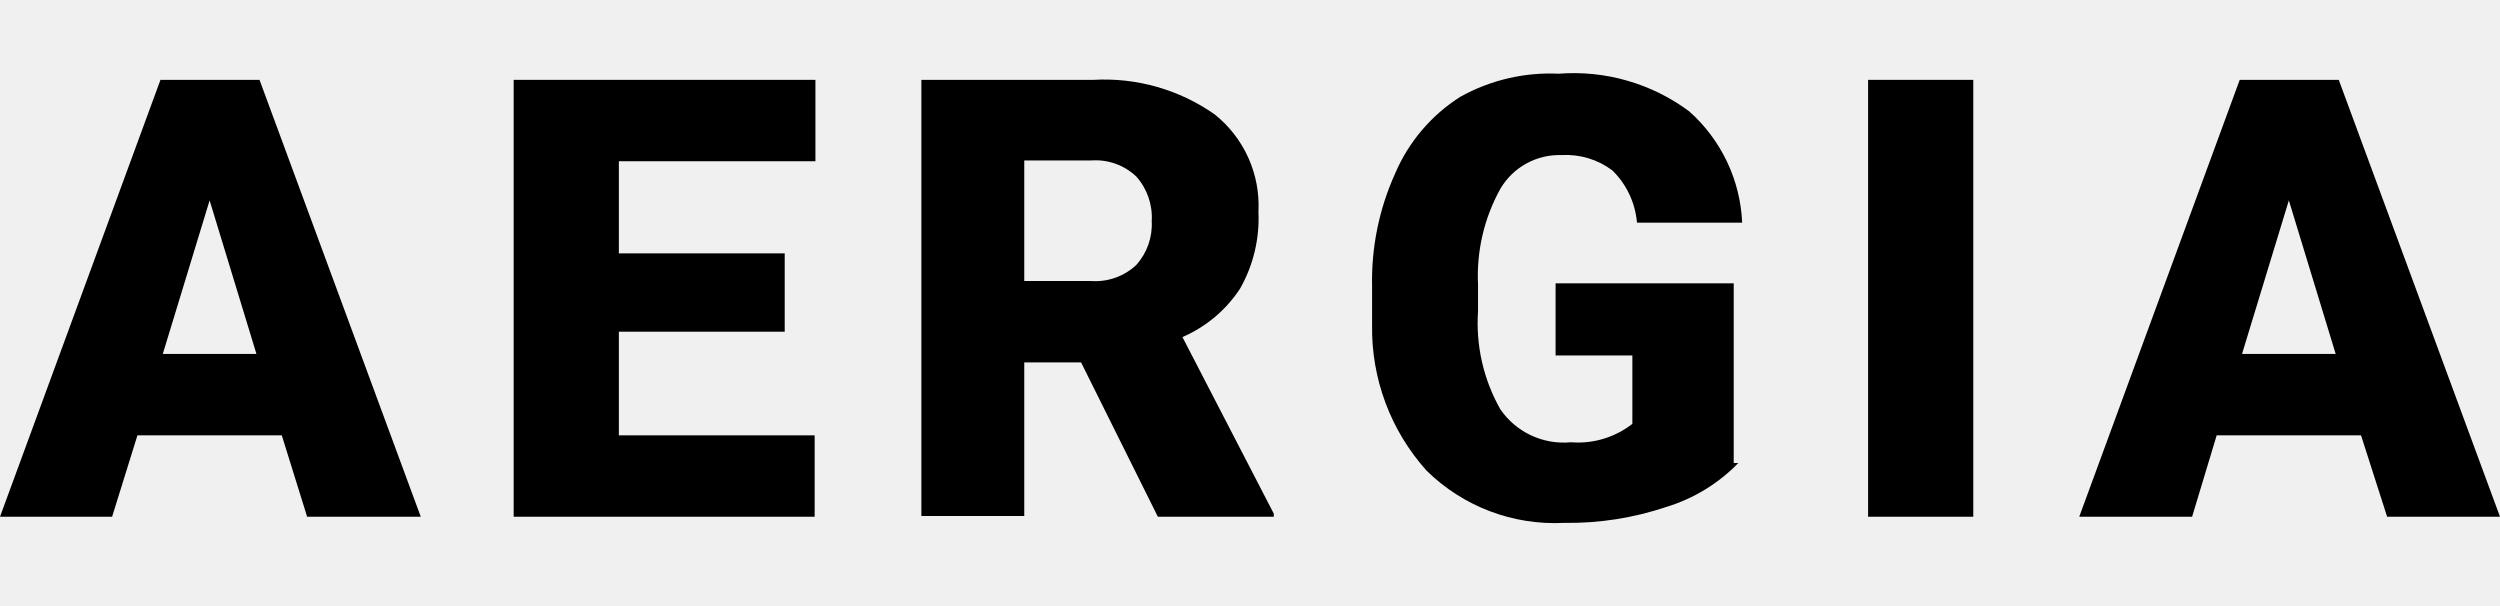
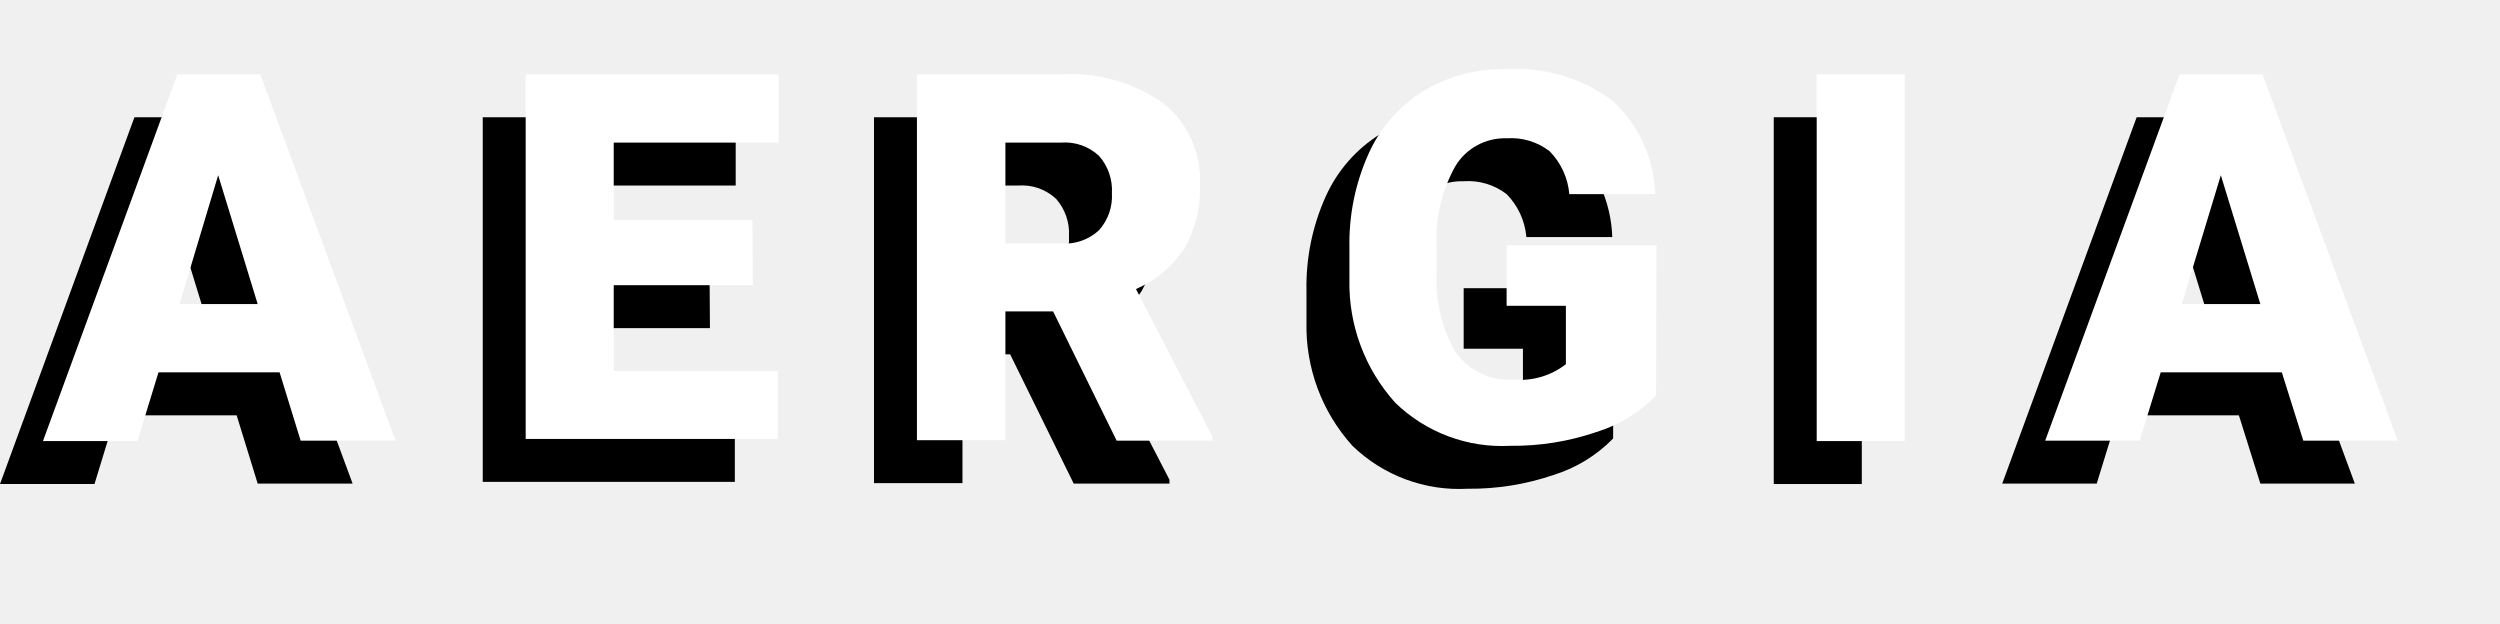
- <svg xmlns="http://www.w3.org/2000/svg" id="Layer_1" data-name="Layer 1" viewBox="0 0 32.56 7.89">
-   <path d="M3.67,4.71H1.79L1.46,5.77H0L2.09,0.08H3.38l2.1,5.69H4ZM2.12,3.65H3.34l-0.61-2Z" transform="translate(0 0.96)" />
-   <path d="M10.22,3.36H8.06V4.71h2.55V5.77H6.69V0.08h3.93V1.14H8.06v1.2h2.16v1Z" transform="translate(0 0.96)" />
-   <path d="M14.08,3.76H13.34v2H12V0.08h2.24a2.5,2.5,0,0,1,1.58.45,1.52,1.52,0,0,1,.57,1.27,1.85,1.85,0,0,1-.24,1,1.71,1.71,0,0,1-.75.63l1.19,2.3V5.77H15.08ZM13.34,2.7h0.87a0.78,0.78,0,0,0,.59-0.21A0.79,0.79,0,0,0,15,1.92a0.8,0.8,0,0,0-.2-0.58,0.77,0.77,0,0,0-.59-0.21H13.34V2.7Z" transform="translate(0 0.96)" />
-   <path d="M22.64,5.07a2.2,2.2,0,0,1-.93.57,4,4,0,0,1-1.34.21,2.38,2.38,0,0,1-1.79-.68,2.77,2.77,0,0,1-.71-1.9V2.77a3.39,3.39,0,0,1,.3-1.47,2.21,2.21,0,0,1,.85-1A2.4,2.4,0,0,1,20.3,0,2.52,2.52,0,0,1,22,.49a2.06,2.06,0,0,1,.69,1.45H21.32A1.08,1.08,0,0,0,21,1.26a1,1,0,0,0-.66-0.2,0.89,0.89,0,0,0-.8.44,2.34,2.34,0,0,0-.29,1.25V3.09a2.28,2.28,0,0,0,.29,1.28,1,1,0,0,0,.92.43,1.15,1.15,0,0,0,.8-0.24V3.67h-1V2.73h2.32V5.07Z" transform="translate(0 0.96)" />
-   <path d="M25.7,5.77H24.33V0.08H25.7V5.77Z" transform="translate(0 0.96)" />
-   <path d="M30.75,4.71H28.87L28.55,5.77H27.08l2.09-5.69h1.29l2.1,5.69H31.09ZM29.2,3.65h1.22l-0.61-2Z" transform="translate(0 0.96)" />
-   <text y="0.96" />
+ <svg xmlns="http://www.w3.org/2000/svg" viewBox="0 0 58.21 14.52">
+   <defs>
+     <style>.cls-1{fill:#fff;}</style>
+   </defs>
+   <g id="Layer_1" data-name="Layer 1">
+     <path d="M5.51,9.67H2.69L2.2,11.27H0L3.13,2.73H5.06l3.15,8.53H6ZM3.18,8.08H5l-.92-3Z" />
+     <path d="M16.53,7.64H13.29v2h3.82v1.58H11.24V2.73h5.89V4.32H13.29v1.8h3.23Z" />
+     <path d="M23.52,8.25H22.41v3H20.35V2.73h3.36a3.75,3.75,0,0,1,2.37.67,2.28,2.28,0,0,1,.86,1.9,2.77,2.77,0,0,1-.36,1.48,2.56,2.56,0,0,1-1.13.95l1.78,3.44v.09H25ZM22.41,6.67h1.3a1.17,1.17,0,0,0,.88-.31,1.19,1.19,0,0,0,.3-.86,1.21,1.21,0,0,0-.3-.87,1.16,1.16,0,0,0-.88-.31h-1.3Z" />
+     <path d="M37.56,10.21a3.31,3.31,0,0,1-1.39.85,6,6,0,0,1-2,.32,3.57,3.57,0,0,1-2.68-1A4.15,4.15,0,0,1,30.42,7.5V6.77a5.09,5.09,0,0,1,.45-2.2,3.31,3.31,0,0,1,1.27-1.45,3.6,3.6,0,0,1,1.92-.51,3.78,3.78,0,0,1,2.48.73,3.09,3.09,0,0,1,1,2.18h-2a1.62,1.62,0,0,0-.46-1,1.47,1.47,0,0,0-1-.3,1.34,1.34,0,0,0-1.2.66,3.5,3.5,0,0,0-.43,1.88v.52a3.43,3.43,0,0,0,.44,1.92,1.54,1.54,0,0,0,1.37.64,1.73,1.73,0,0,0,1.2-.36V8.12H34.08V6.71h3.49Z" />
+     <path d="M43.35,11.27H41.3V2.73h2.05Z" />
+     <path d="M52.13,9.67H49.31l-.49,1.59h-2.2l3.13-8.53h1.93l3.15,8.53H52.63ZM49.8,8.08h1.83l-.92-3Z" />
+     <path class="cls-1" d="M6.51,8.67H3.69L3.2,10.27H1L4.13,1.73H6.06l3.15,8.53H7ZM4.18,7.08H6l-.92-3Z" />
+     <path class="cls-1" d="M17.53,6.64H14.29v2h3.82v1.58H12.24V1.73h5.89V3.32H14.29v1.8h3.23Z" />
+     <path class="cls-1" d="M24.52,7.25H23.41v3H21.35V1.73h3.36a3.75,3.75,0,0,1,2.37.67,2.28,2.28,0,0,1,.86,1.9,2.77,2.77,0,0,1-.36,1.48,2.56,2.56,0,0,1-1.13.95l1.78,3.44v.09H26ZM23.41,5.67h1.3a1.17,1.17,0,0,0,.88-.31,1.19,1.19,0,0,0,.3-.86,1.21,1.21,0,0,0-.3-.87,1.16,1.16,0,0,0-.88-.31h-1.3Z" />
+     <path class="cls-1" d="M38.56,9.21a3.31,3.31,0,0,1-1.39.85,6,6,0,0,1-2,.32,3.57,3.57,0,0,1-2.68-1A4.15,4.15,0,0,1,31.42,6.5V5.77a5.09,5.09,0,0,1,.45-2.2,3.31,3.31,0,0,1,1.27-1.45,3.6,3.6,0,0,1,1.92-.51,3.78,3.78,0,0,1,2.48.73,3.09,3.09,0,0,1,1,2.18h-2a1.62,1.62,0,0,0-.46-1,1.47,1.47,0,0,0-1-.3,1.34,1.34,0,0,0-1.2.66,3.5,3.5,0,0,0-.43,1.88v.52a3.43,3.43,0,0,0,.44,1.92,1.54,1.54,0,0,0,1.37.64,1.73,1.73,0,0,0,1.2-.36V7.12H35.08V5.71h3.49Z" />
+     <path class="cls-1" d="M44.35,10.27H42.3V1.73h2.05Z" />
+     <path class="cls-1" d="M53.13,8.67H50.31l-.49,1.59h-2.2l3.13-8.53h1.93l3.15,8.53H53.63ZM50.8,7.08h1.83l-.92-3Z" />
+   </g>
</svg>
